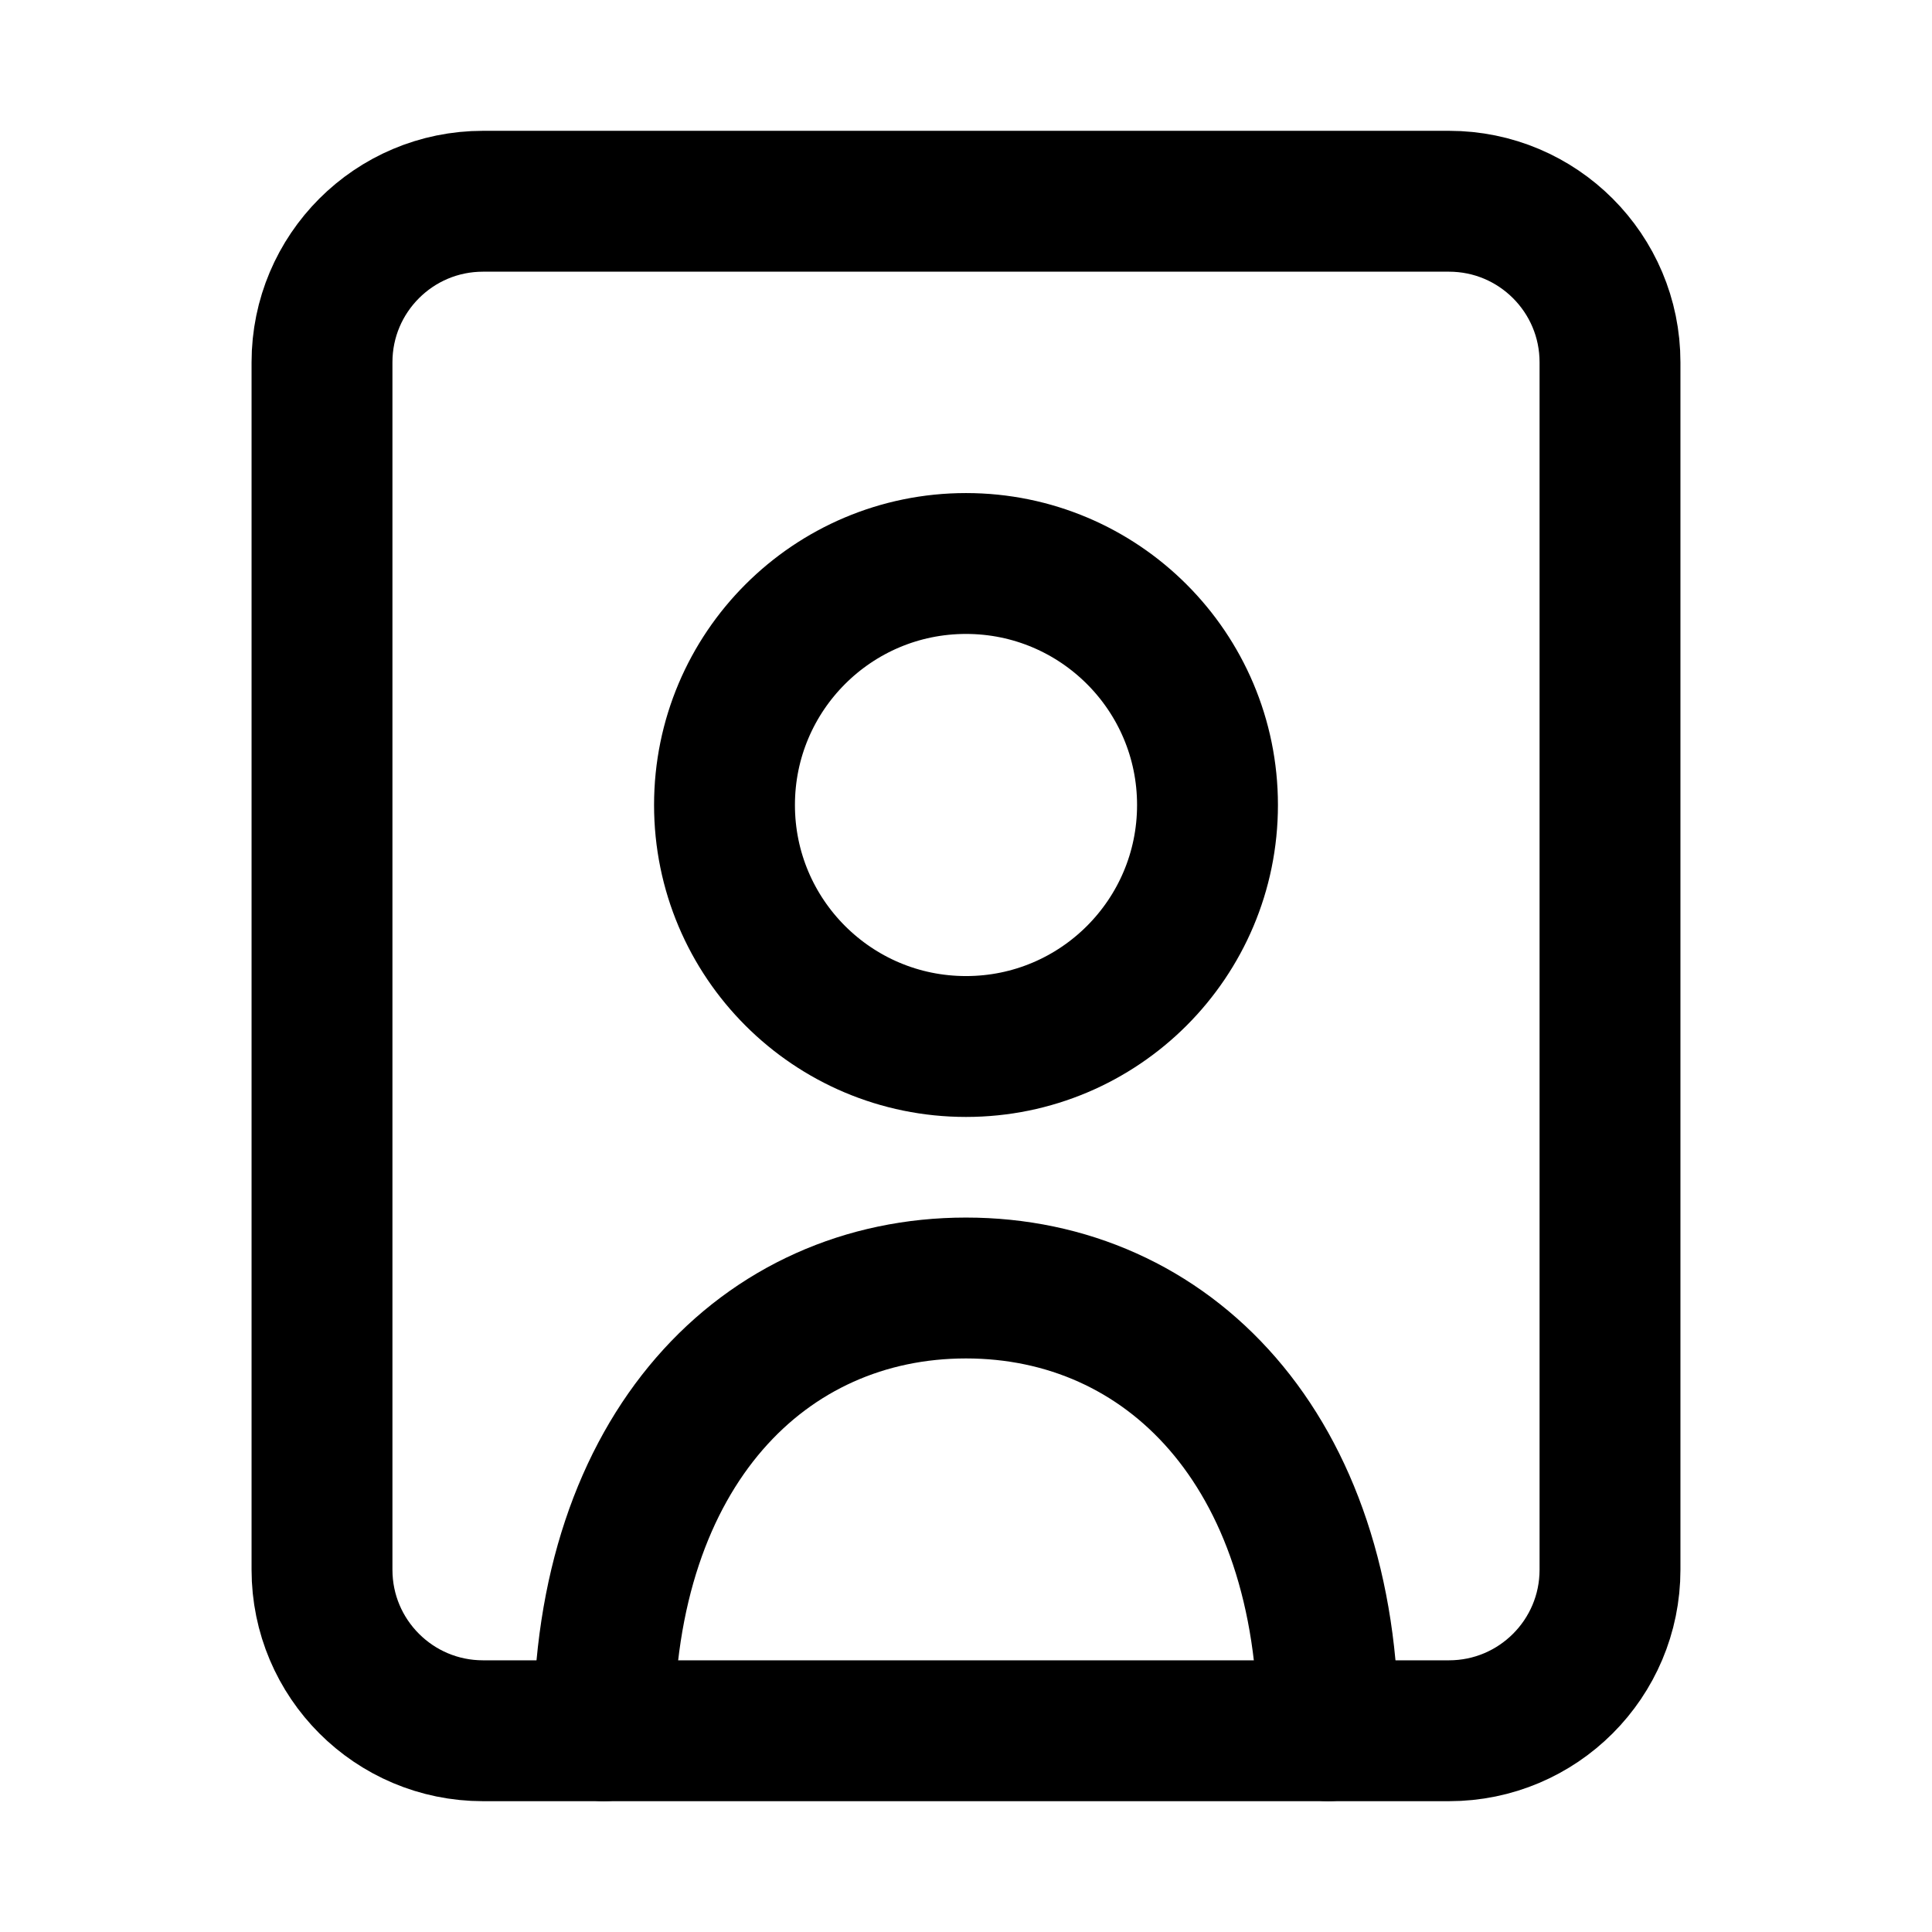
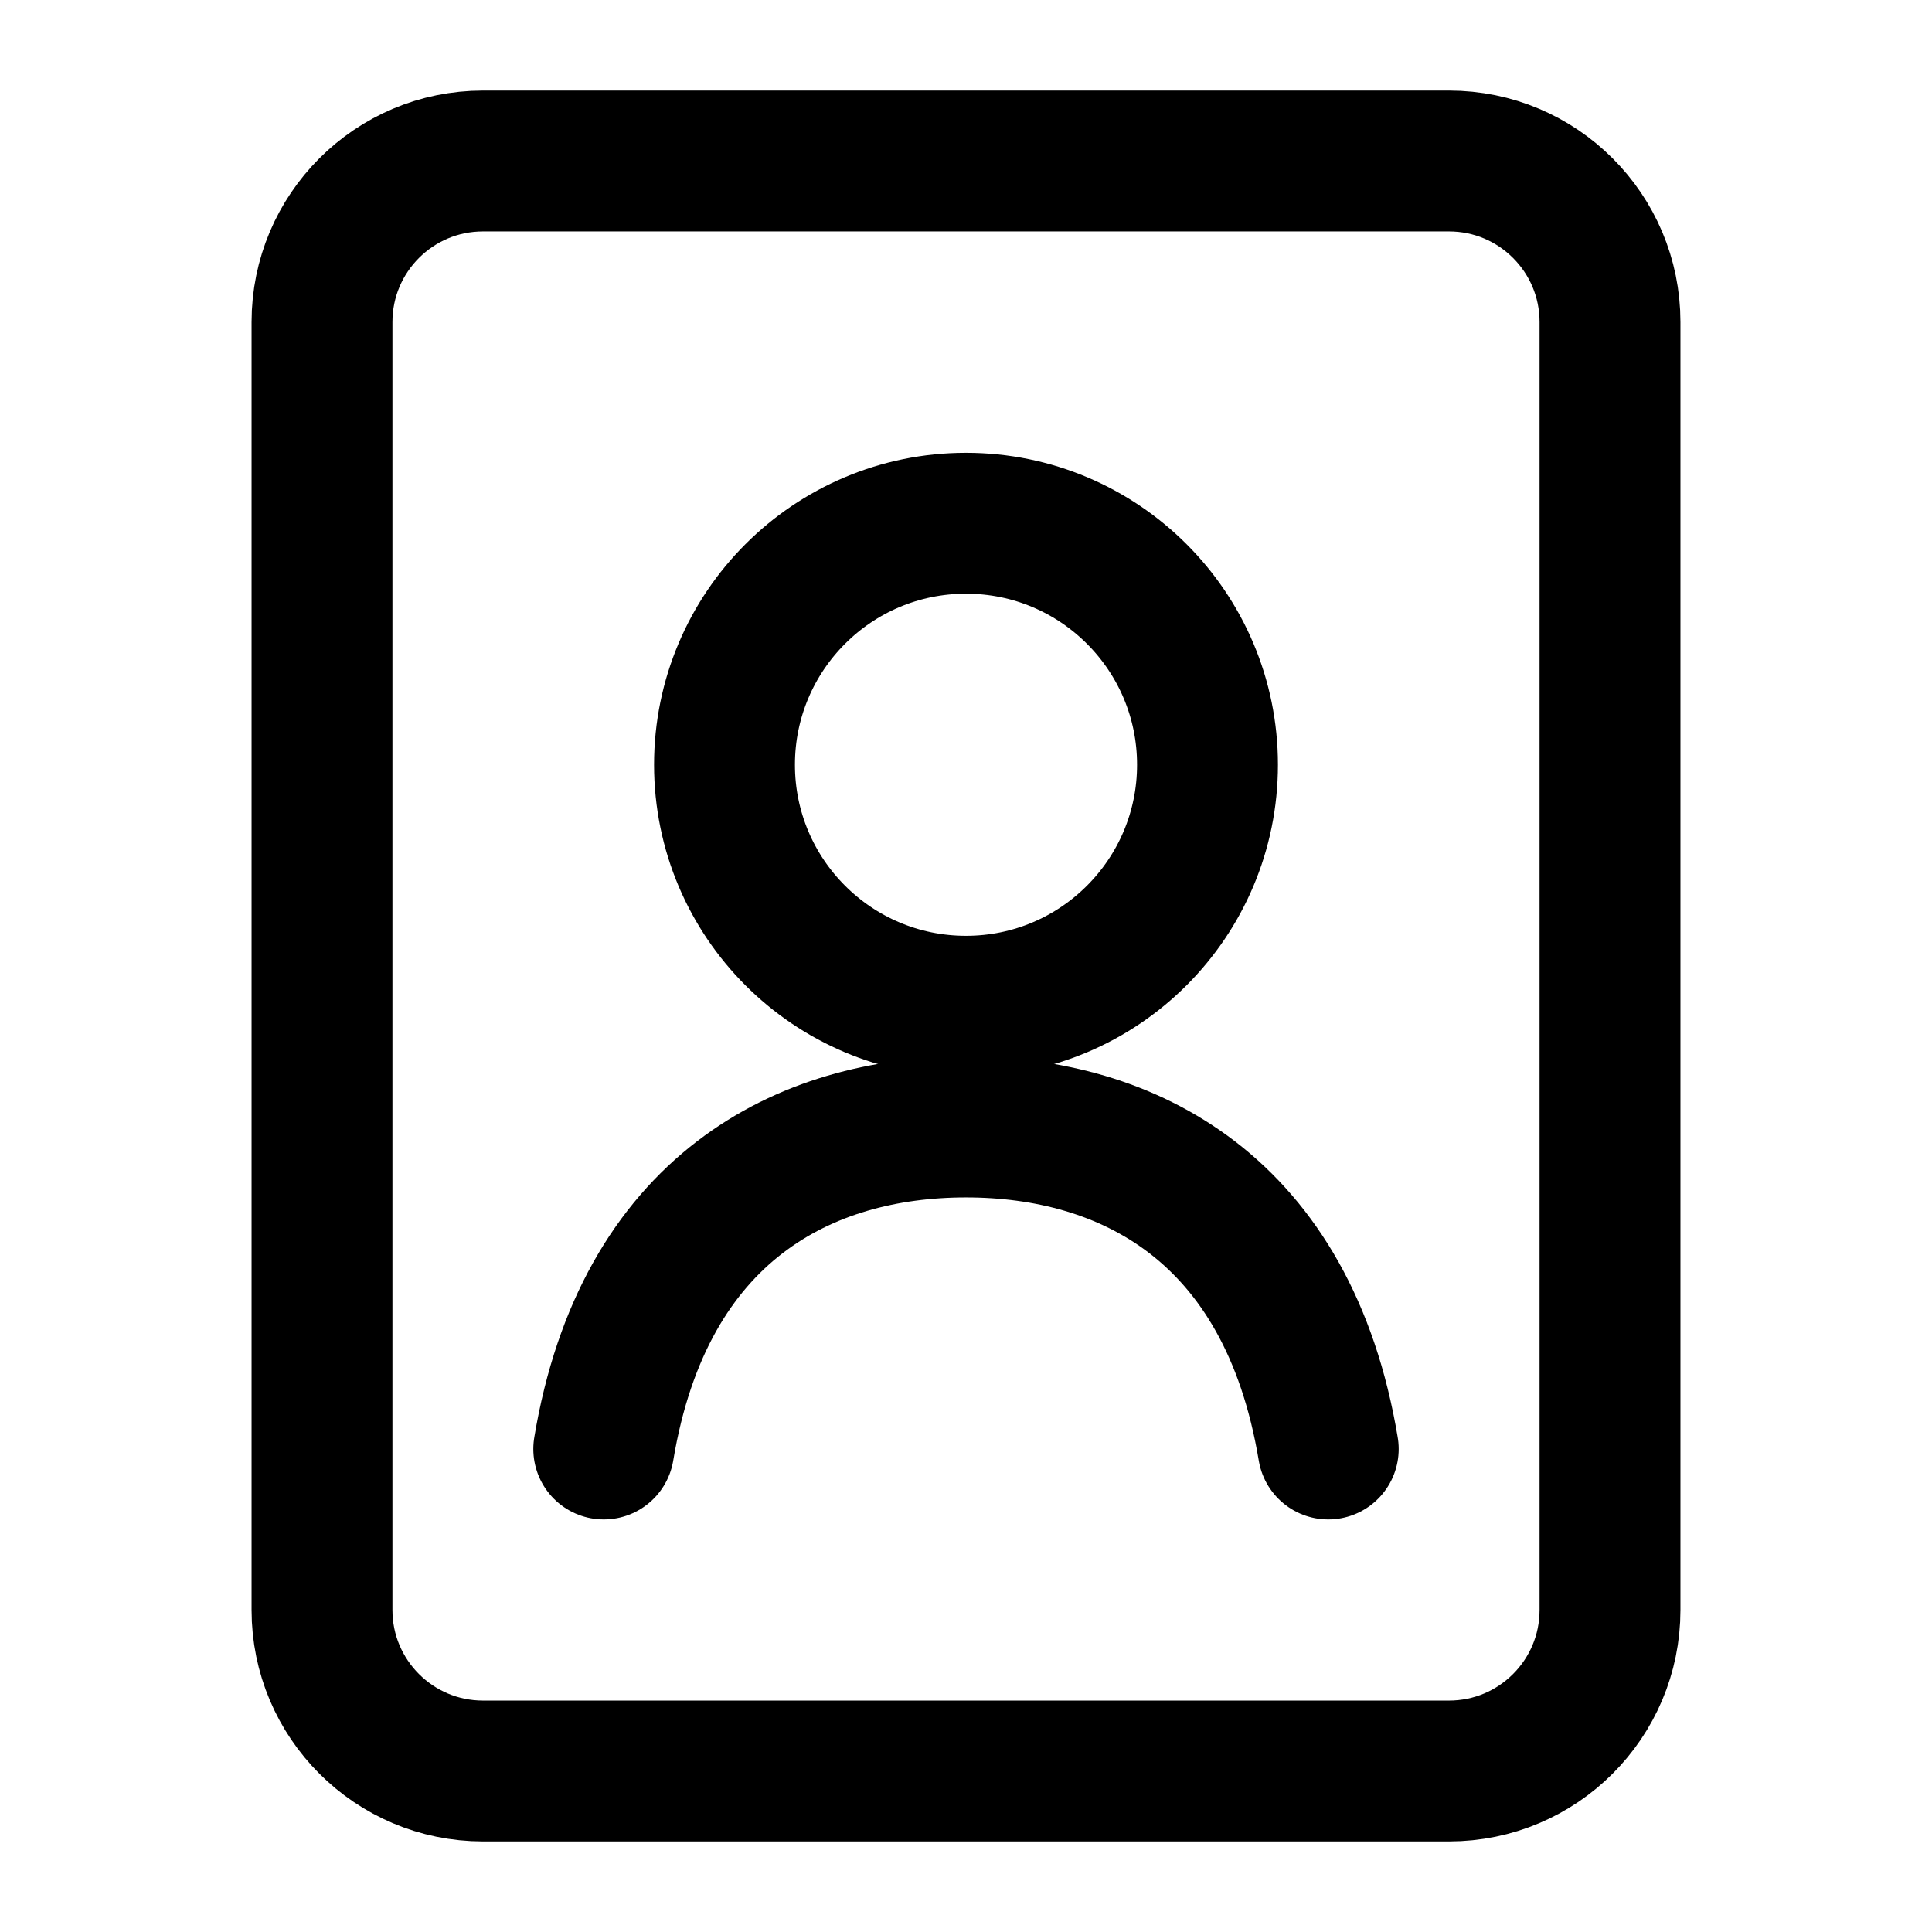
<svg xmlns="http://www.w3.org/2000/svg" viewBox="0 0 24 24" fill="none" stroke="currentColor" stroke-width="1.75" stroke-linecap="round" stroke-linejoin="round">
-   <rect x="4" y="2.5" width="16" height="19" rx="2" />
-   <circle cx="12" cy="10" r="3" />
-   <path d="M7.5 21.5c0-3.5 2-5.5 4.5-5.5s4.5 2 4.5 5.5" />
+   <rect x="4" y="2" width="16" height="20" rx="2" />
+   <circle cx="12" cy="9.5" r="3" />
+   <path d="M7.5 18c.5-3 2.5-4 4.5-4s4 1 4.5 4" />
</svg>
